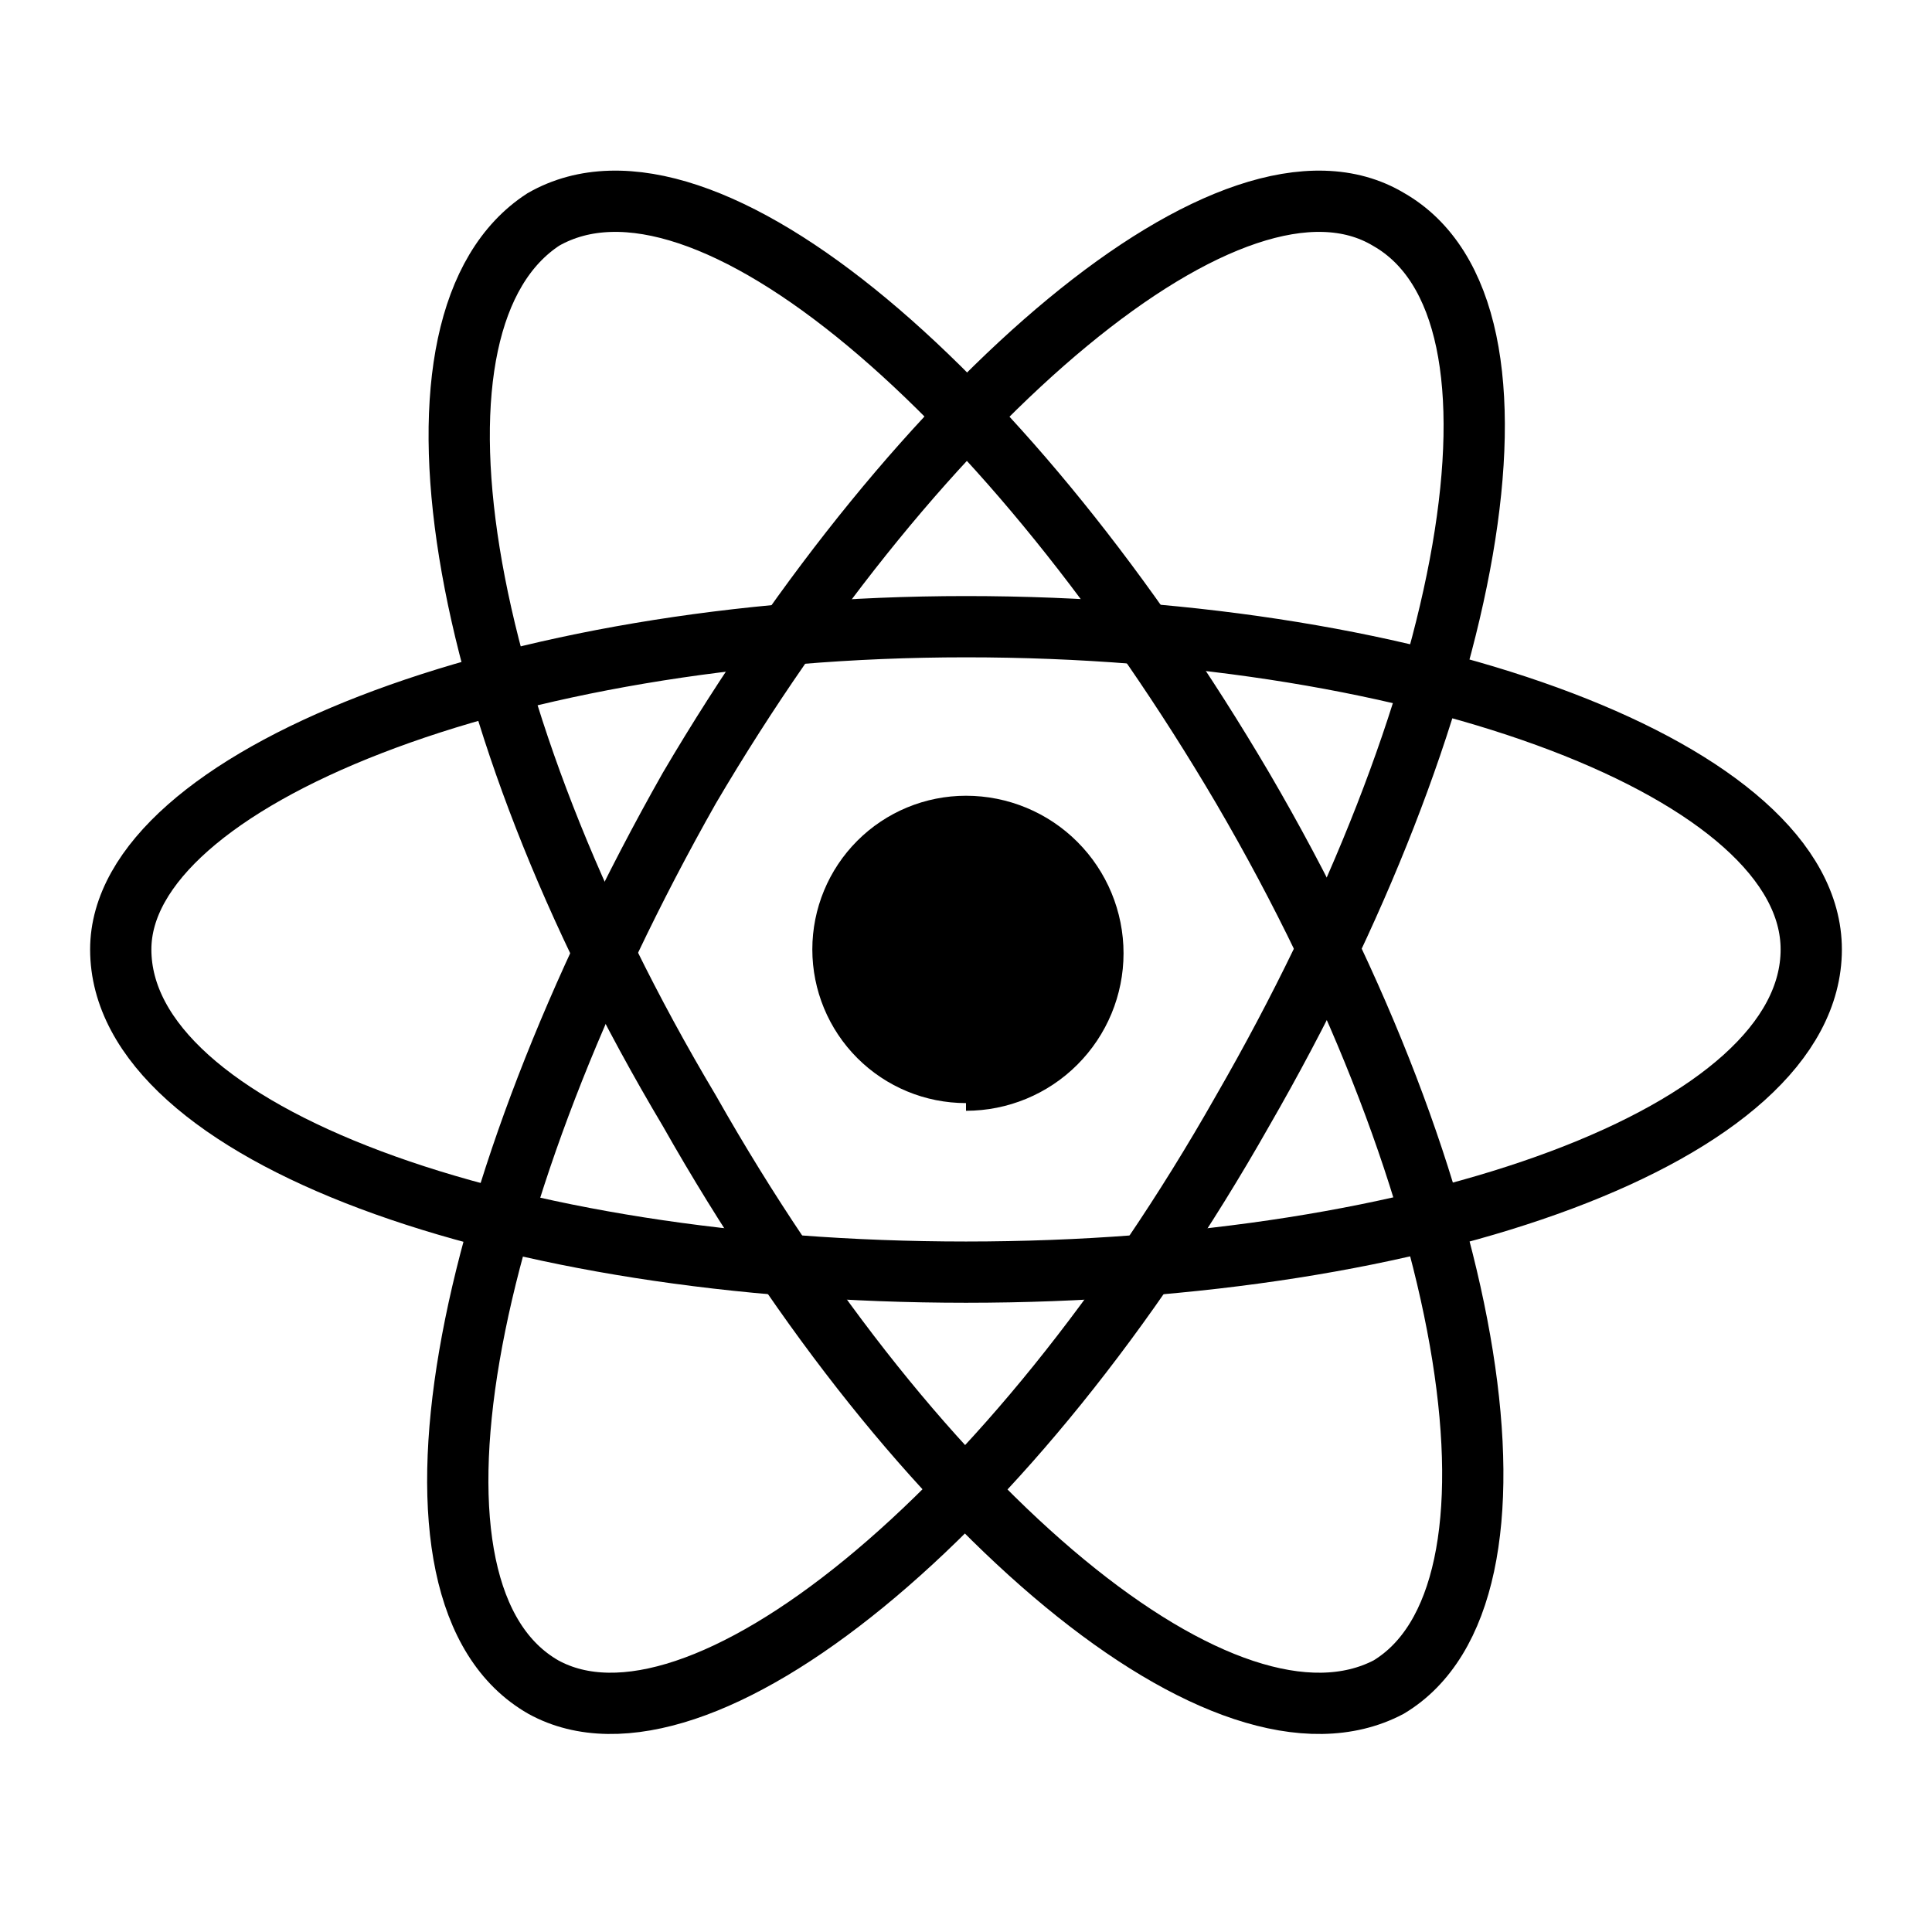
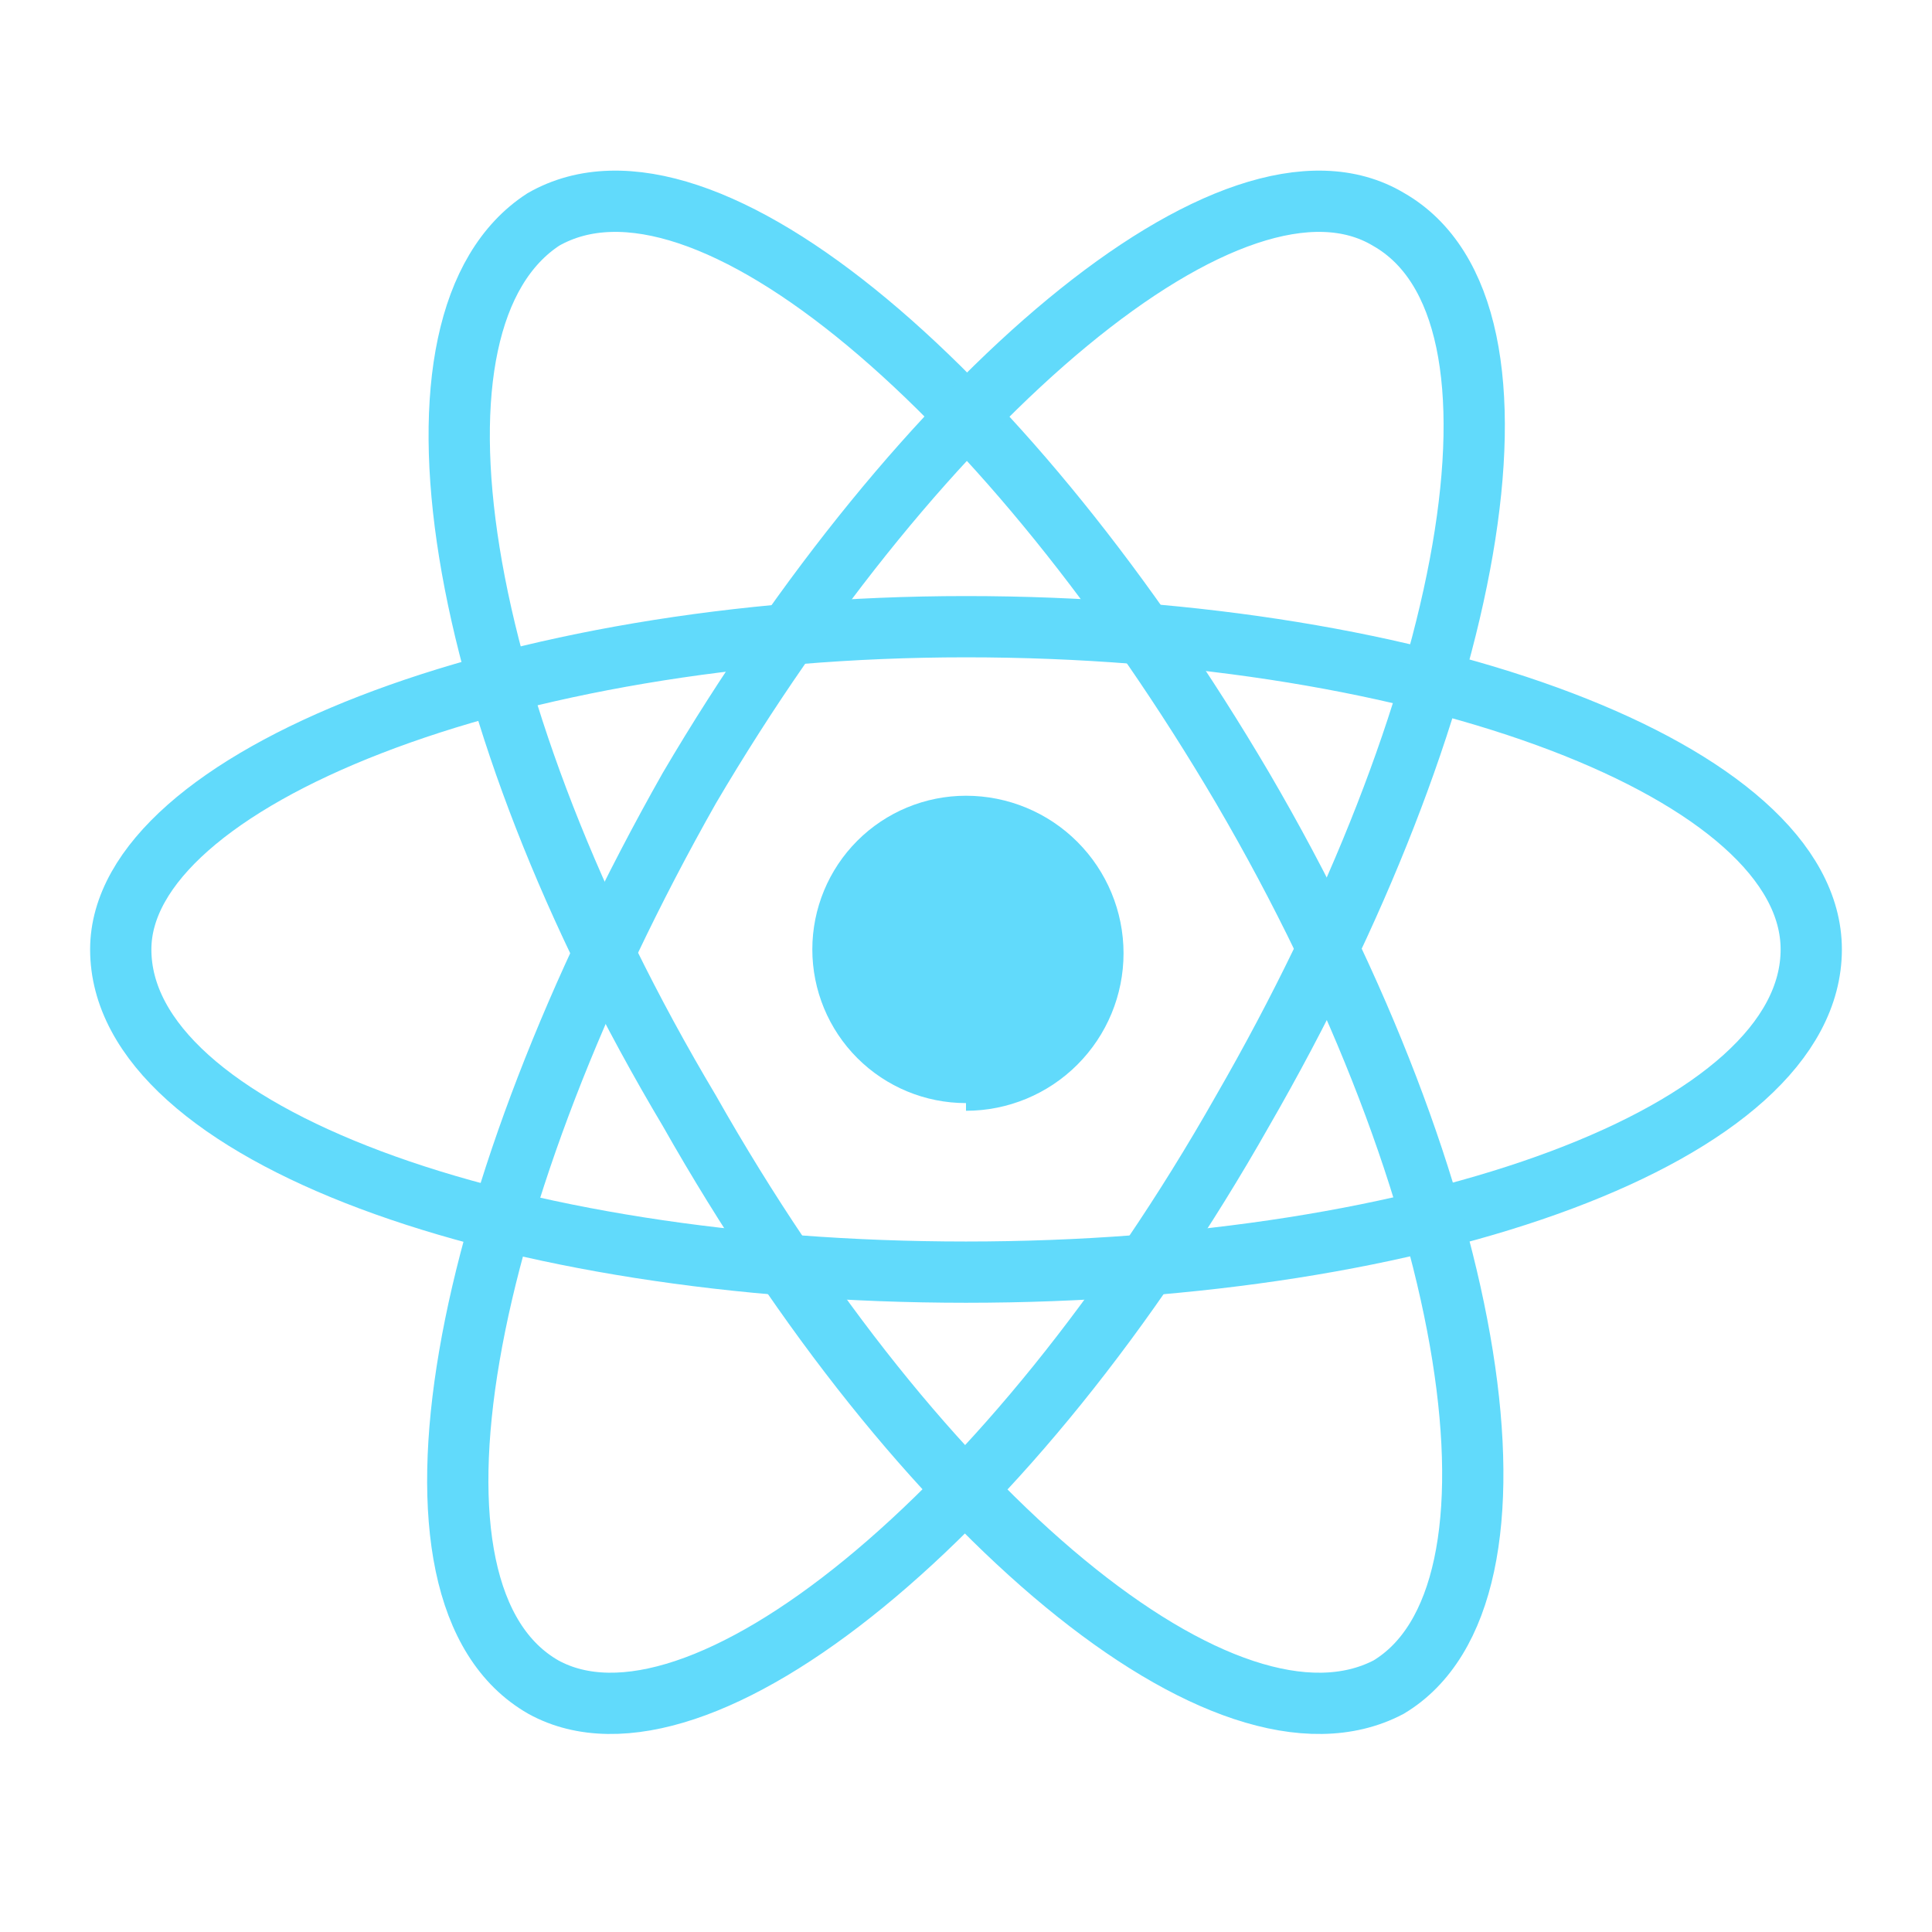
<svg xmlns="http://www.w3.org/2000/svg" width="48" height="48" viewBox="0 0 48 48" fill="none">
-   <path d="M24 27.597C25.038 27.597 26.034 27.185 26.767 26.451C27.501 25.717 27.914 24.722 27.914 23.684C27.914 22.646 27.501 21.65 26.767 20.916C26.034 20.182 25.038 19.77 24 19.77C22.987 19.77 22.016 20.172 21.3 20.888C20.584 21.604 20.182 22.576 20.182 23.588C20.182 24.601 20.584 25.572 21.3 26.288C22.016 27.004 22.987 27.406 24 27.406V27.597Z" fill="currentColor" />
-   <path d="M24 31.606C35.455 31.606 45 28.17 45 23.588C45 19.197 35.455 15.57 24 15.57C12.546 15.57 3 19.388 3 23.588C3 28.17 12.546 31.606 24 31.606Z" stroke="currentColor" stroke-width="1.522" />
-   <path d="M17.127 27.597C22.855 37.715 30.491 44.016 34.5 41.916C38.318 39.625 36.791 29.697 30.873 19.579C25.145 9.843 17.509 3.161 13.5 5.452C9.682 7.934 11.209 17.67 17.127 27.597Z" stroke="currentColor" stroke-width="1.522" />
-   <path d="M17.127 19.579C11.4 29.697 9.491 39.625 13.5 41.916C17.318 44.016 25.145 37.715 30.873 27.597C36.6 17.67 38.509 7.743 34.5 5.452C30.682 3.161 22.855 9.843 17.127 19.579Z" stroke="currentColor" stroke-width="1.522" />
+   <path d="M24 27.597C25.038 27.597 26.034 27.185 26.767 26.451C27.501 25.717 27.914 24.722 27.914 23.684C27.914 22.646 27.501 21.65 26.767 20.916C26.034 20.182 25.038 19.77 24 19.77C22.987 19.77 22.016 20.172 21.3 20.888C20.584 21.604 20.182 22.576 20.182 23.588C20.182 24.601 20.584 25.572 21.3 26.288C22.016 27.004 22.987 27.406 24 27.406V27.597Z" fill="#61DAFB" />
+   <path d="M24 31.606C35.455 31.606 45 28.17 45 23.588C45 19.197 35.455 15.57 24 15.57C12.546 15.57 3 19.388 3 23.588C3 28.17 12.546 31.606 24 31.606Z" stroke="#61DAFB" stroke-width="1.522" />
+   <path d="M17.127 27.597C22.855 37.715 30.491 44.016 34.5 41.916C38.318 39.625 36.791 29.697 30.873 19.579C25.145 9.843 17.509 3.161 13.5 5.452C9.682 7.934 11.209 17.67 17.127 27.597Z" stroke="#61DAFB" stroke-width="1.522" />
+   <path d="M17.127 19.579C11.4 29.697 9.491 39.625 13.5 41.916C17.318 44.016 25.145 37.715 30.873 27.597C36.6 17.67 38.509 7.743 34.5 5.452C30.682 3.161 22.855 9.843 17.127 19.579Z" stroke="#61DAFB" stroke-width="1.522" />
</svg>
